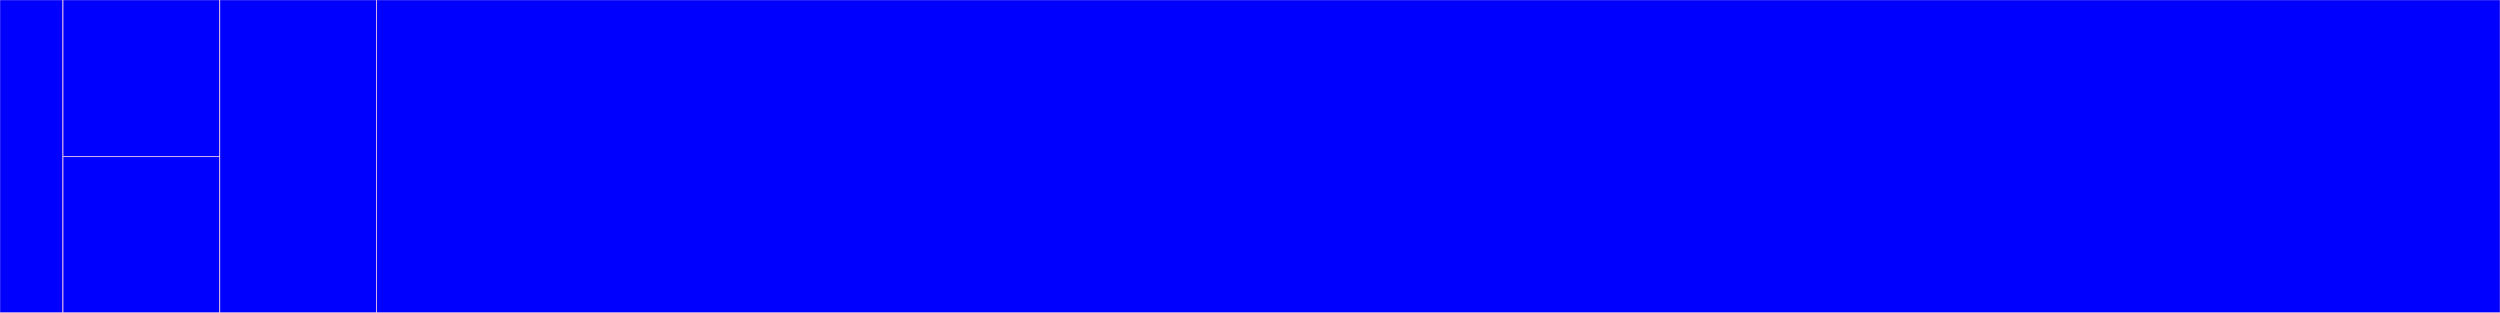
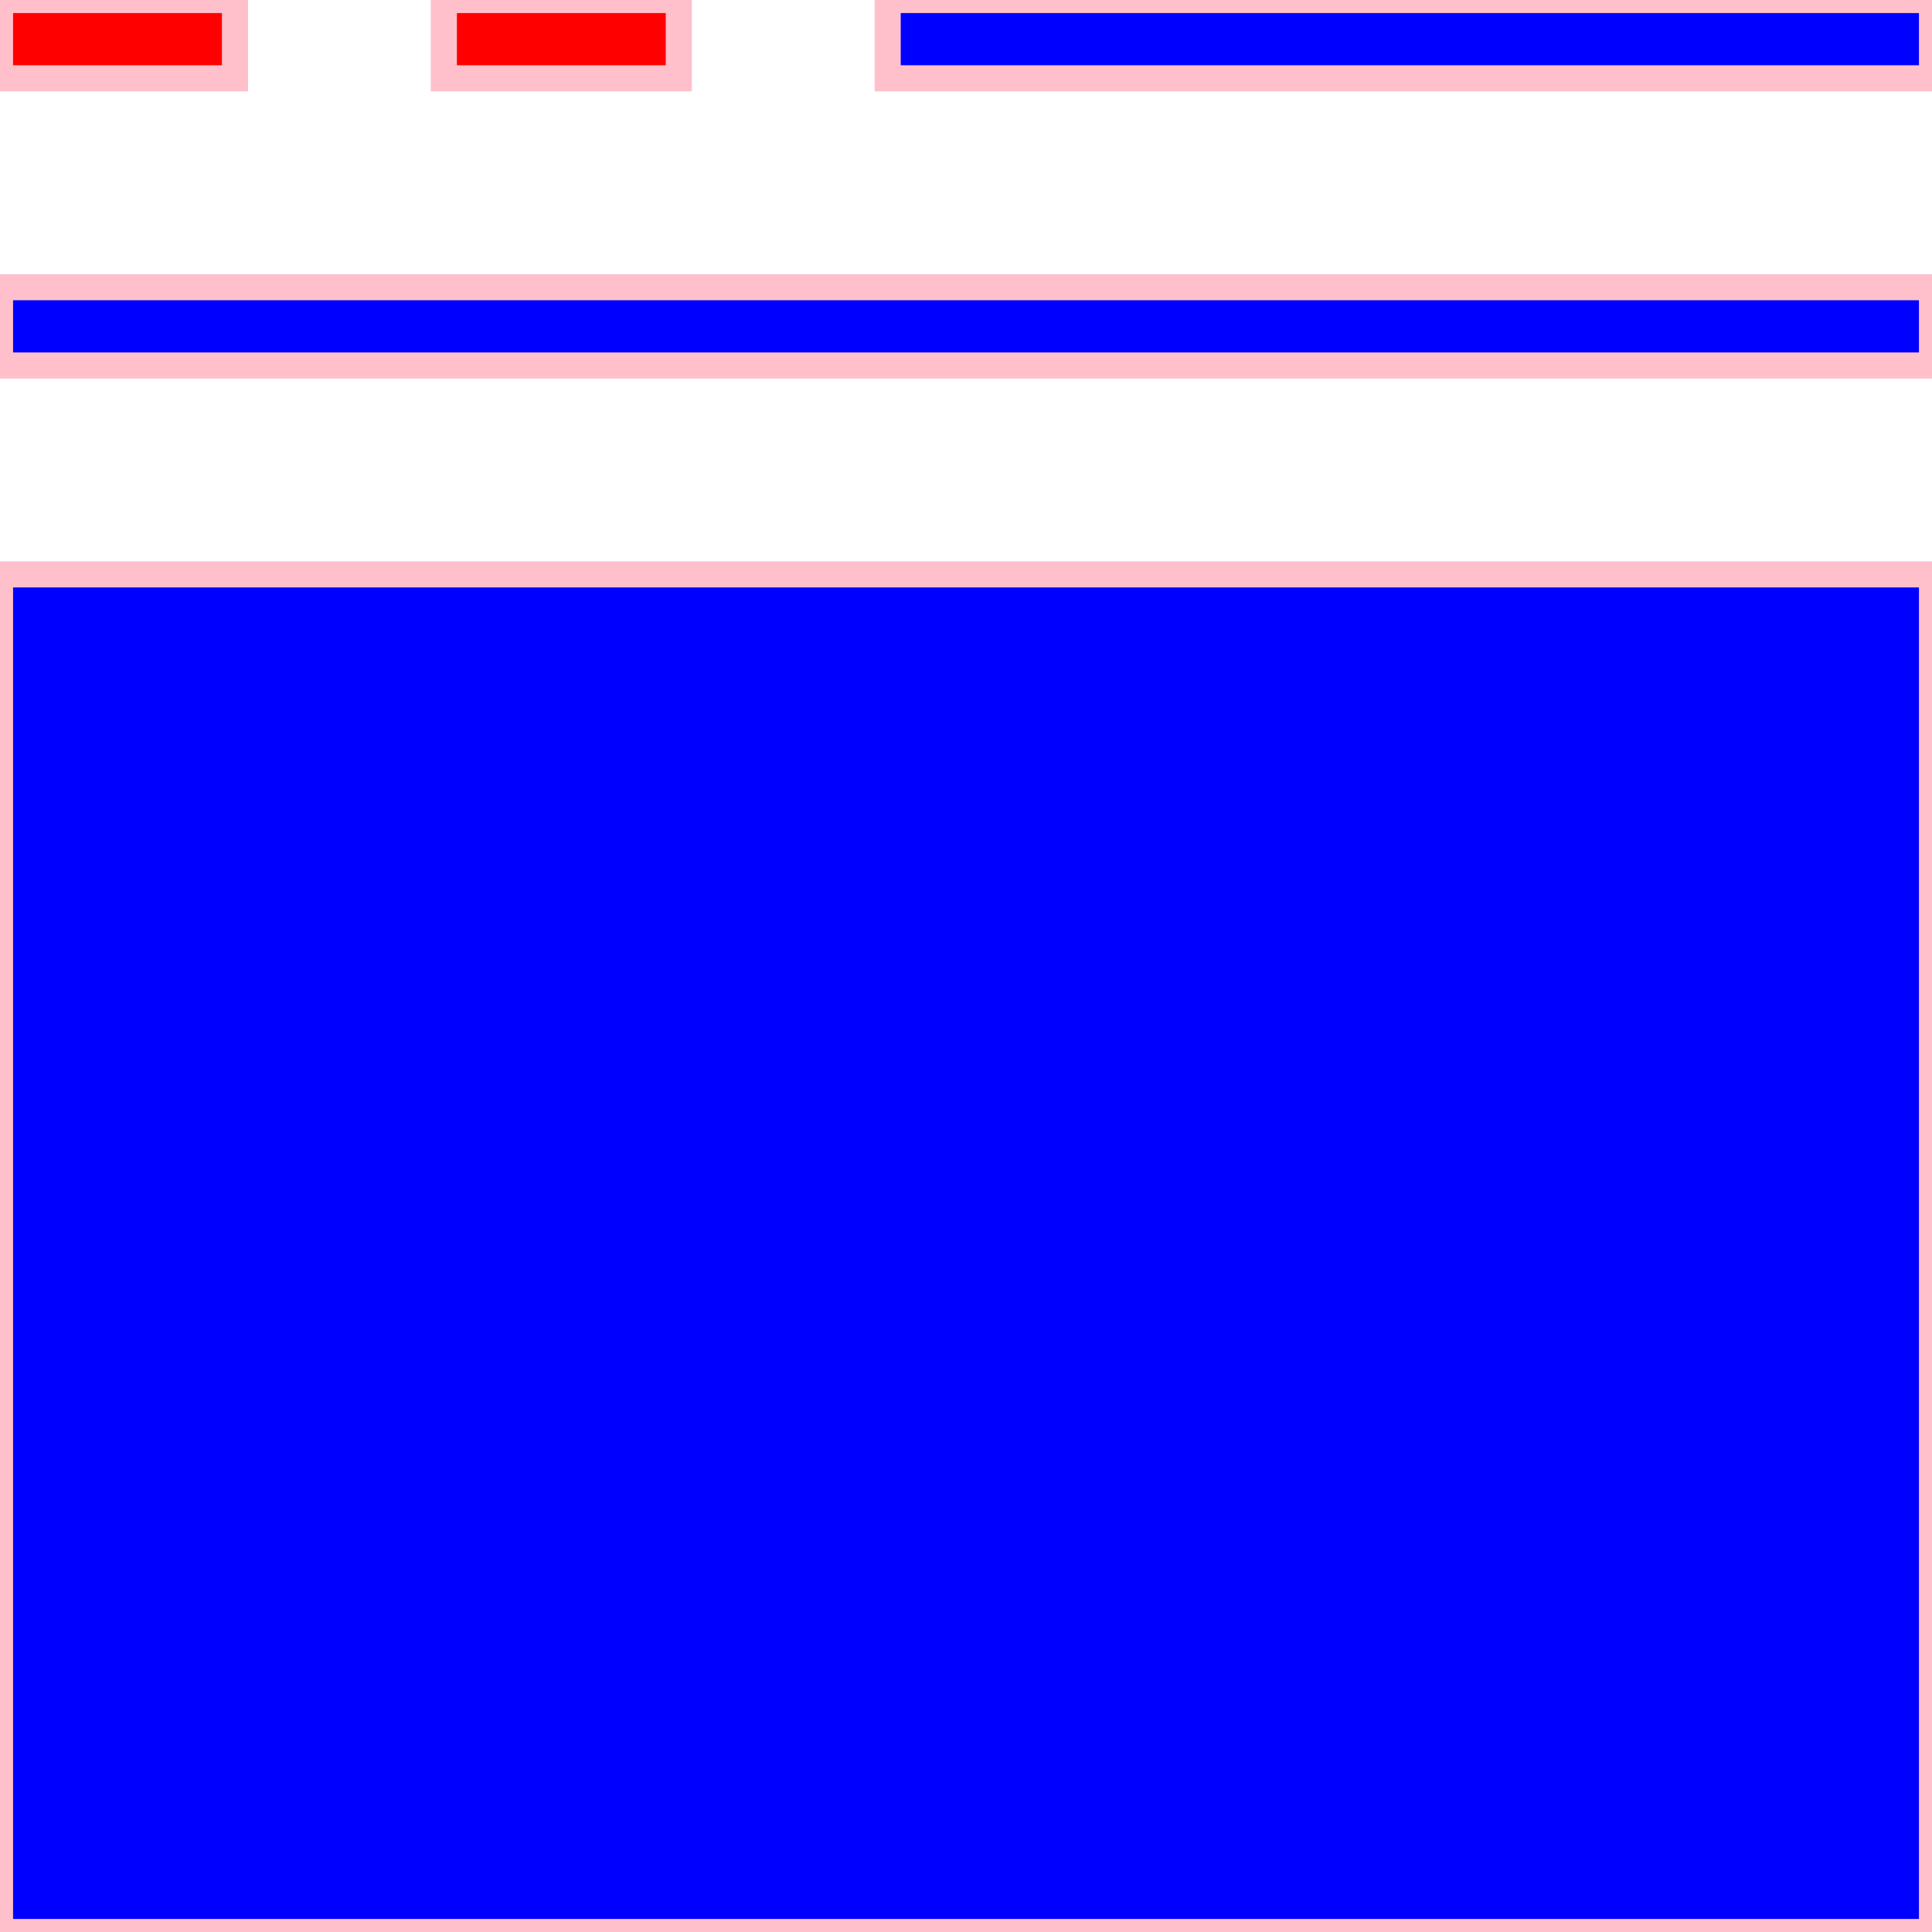
- <svg xmlns="http://www.w3.org/2000/svg" width="8000" height="1000">
-   <rect x="0" y="0" width="200" height="1000" style="fill:blue; stroke:pink; stroke - width:1; fill - opacity:0.1; stroke - opacity:0.9" />
-   <rect x="202" y="0" width="500" height="500" style="fill:blue; stroke:pink; stroke - width:1; fill - opacity:0.1; stroke - opacity:0.9" />
-   <rect x="202" y="502" width="500" height="498" style="fill:blue; stroke:pink; stroke - width:1; fill - opacity:0.1; stroke - opacity:0.9" />
-   <rect x="704" y="0" width="500" height="1000" style="fill:blue; stroke:pink; stroke - width:1; fill - opacity:0.1; stroke - opacity:0.9" />
-   <rect x="1206" y="0" width="6794" height="1000" style="fill:blue; stroke:pink; stroke - width:1; fill - opacity:0.1; stroke - opacity:0.9" />
+ <svg xmlns="http://www.w3.org/2000/svg" width="74" height="74">
+   <rect x="0" y="0" width="9" height="3" style="fill:red; stroke:pink; stroke - width:1; fill - opacity:0.1; stroke - opacity:0.9" />
+   <rect x="17" y="0" width="9" height="3" style="fill:red; stroke:pink; stroke - width:1; fill - opacity:0.1; stroke - opacity:0.9" />
+   <rect x="34" y="0" width="40" height="3" style="fill:blue; stroke:pink; stroke - width:1; fill - opacity:0.1; stroke - opacity:0.9" />
+   <rect x="0" y="11" width="74" height="3" style="fill:blue; stroke:pink; stroke - width:1; fill - opacity:0.1; stroke - opacity:0.9" />
+   <rect x="0" y="22" width="74" height="52" style="fill:blue; stroke:pink; stroke - width:1; fill - opacity:0.1; stroke - opacity:0.9" />
</svg>
